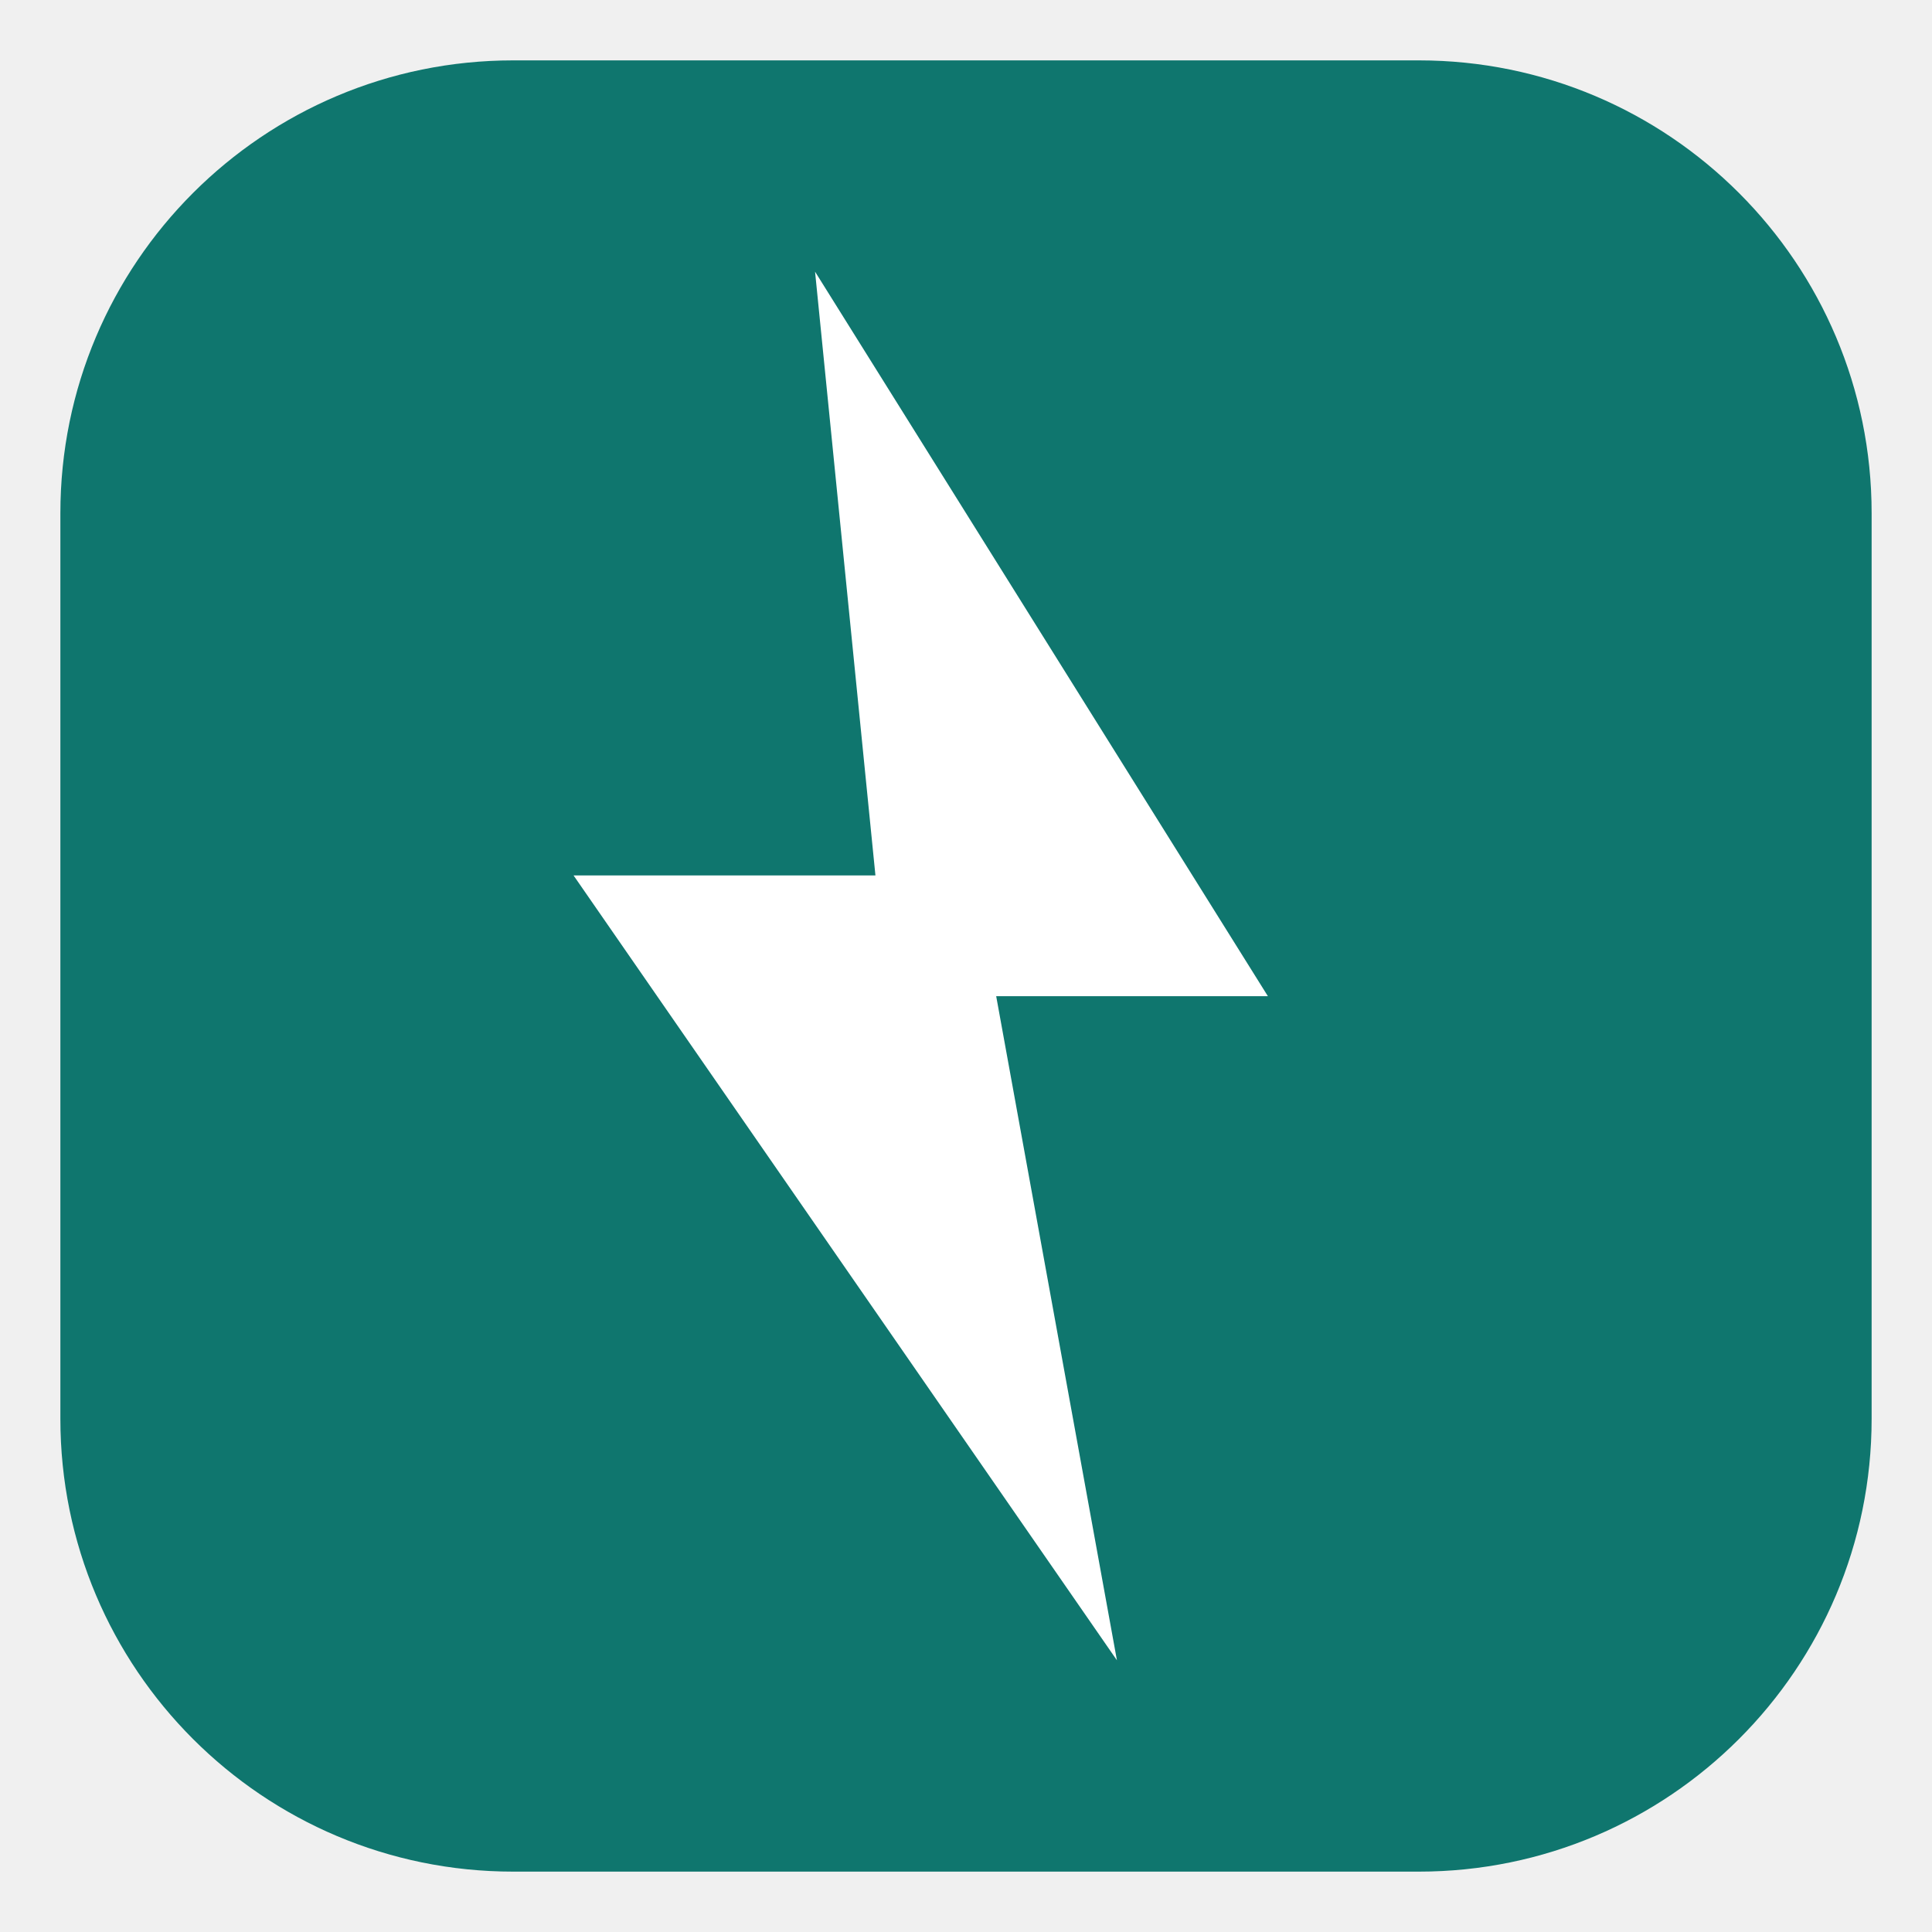
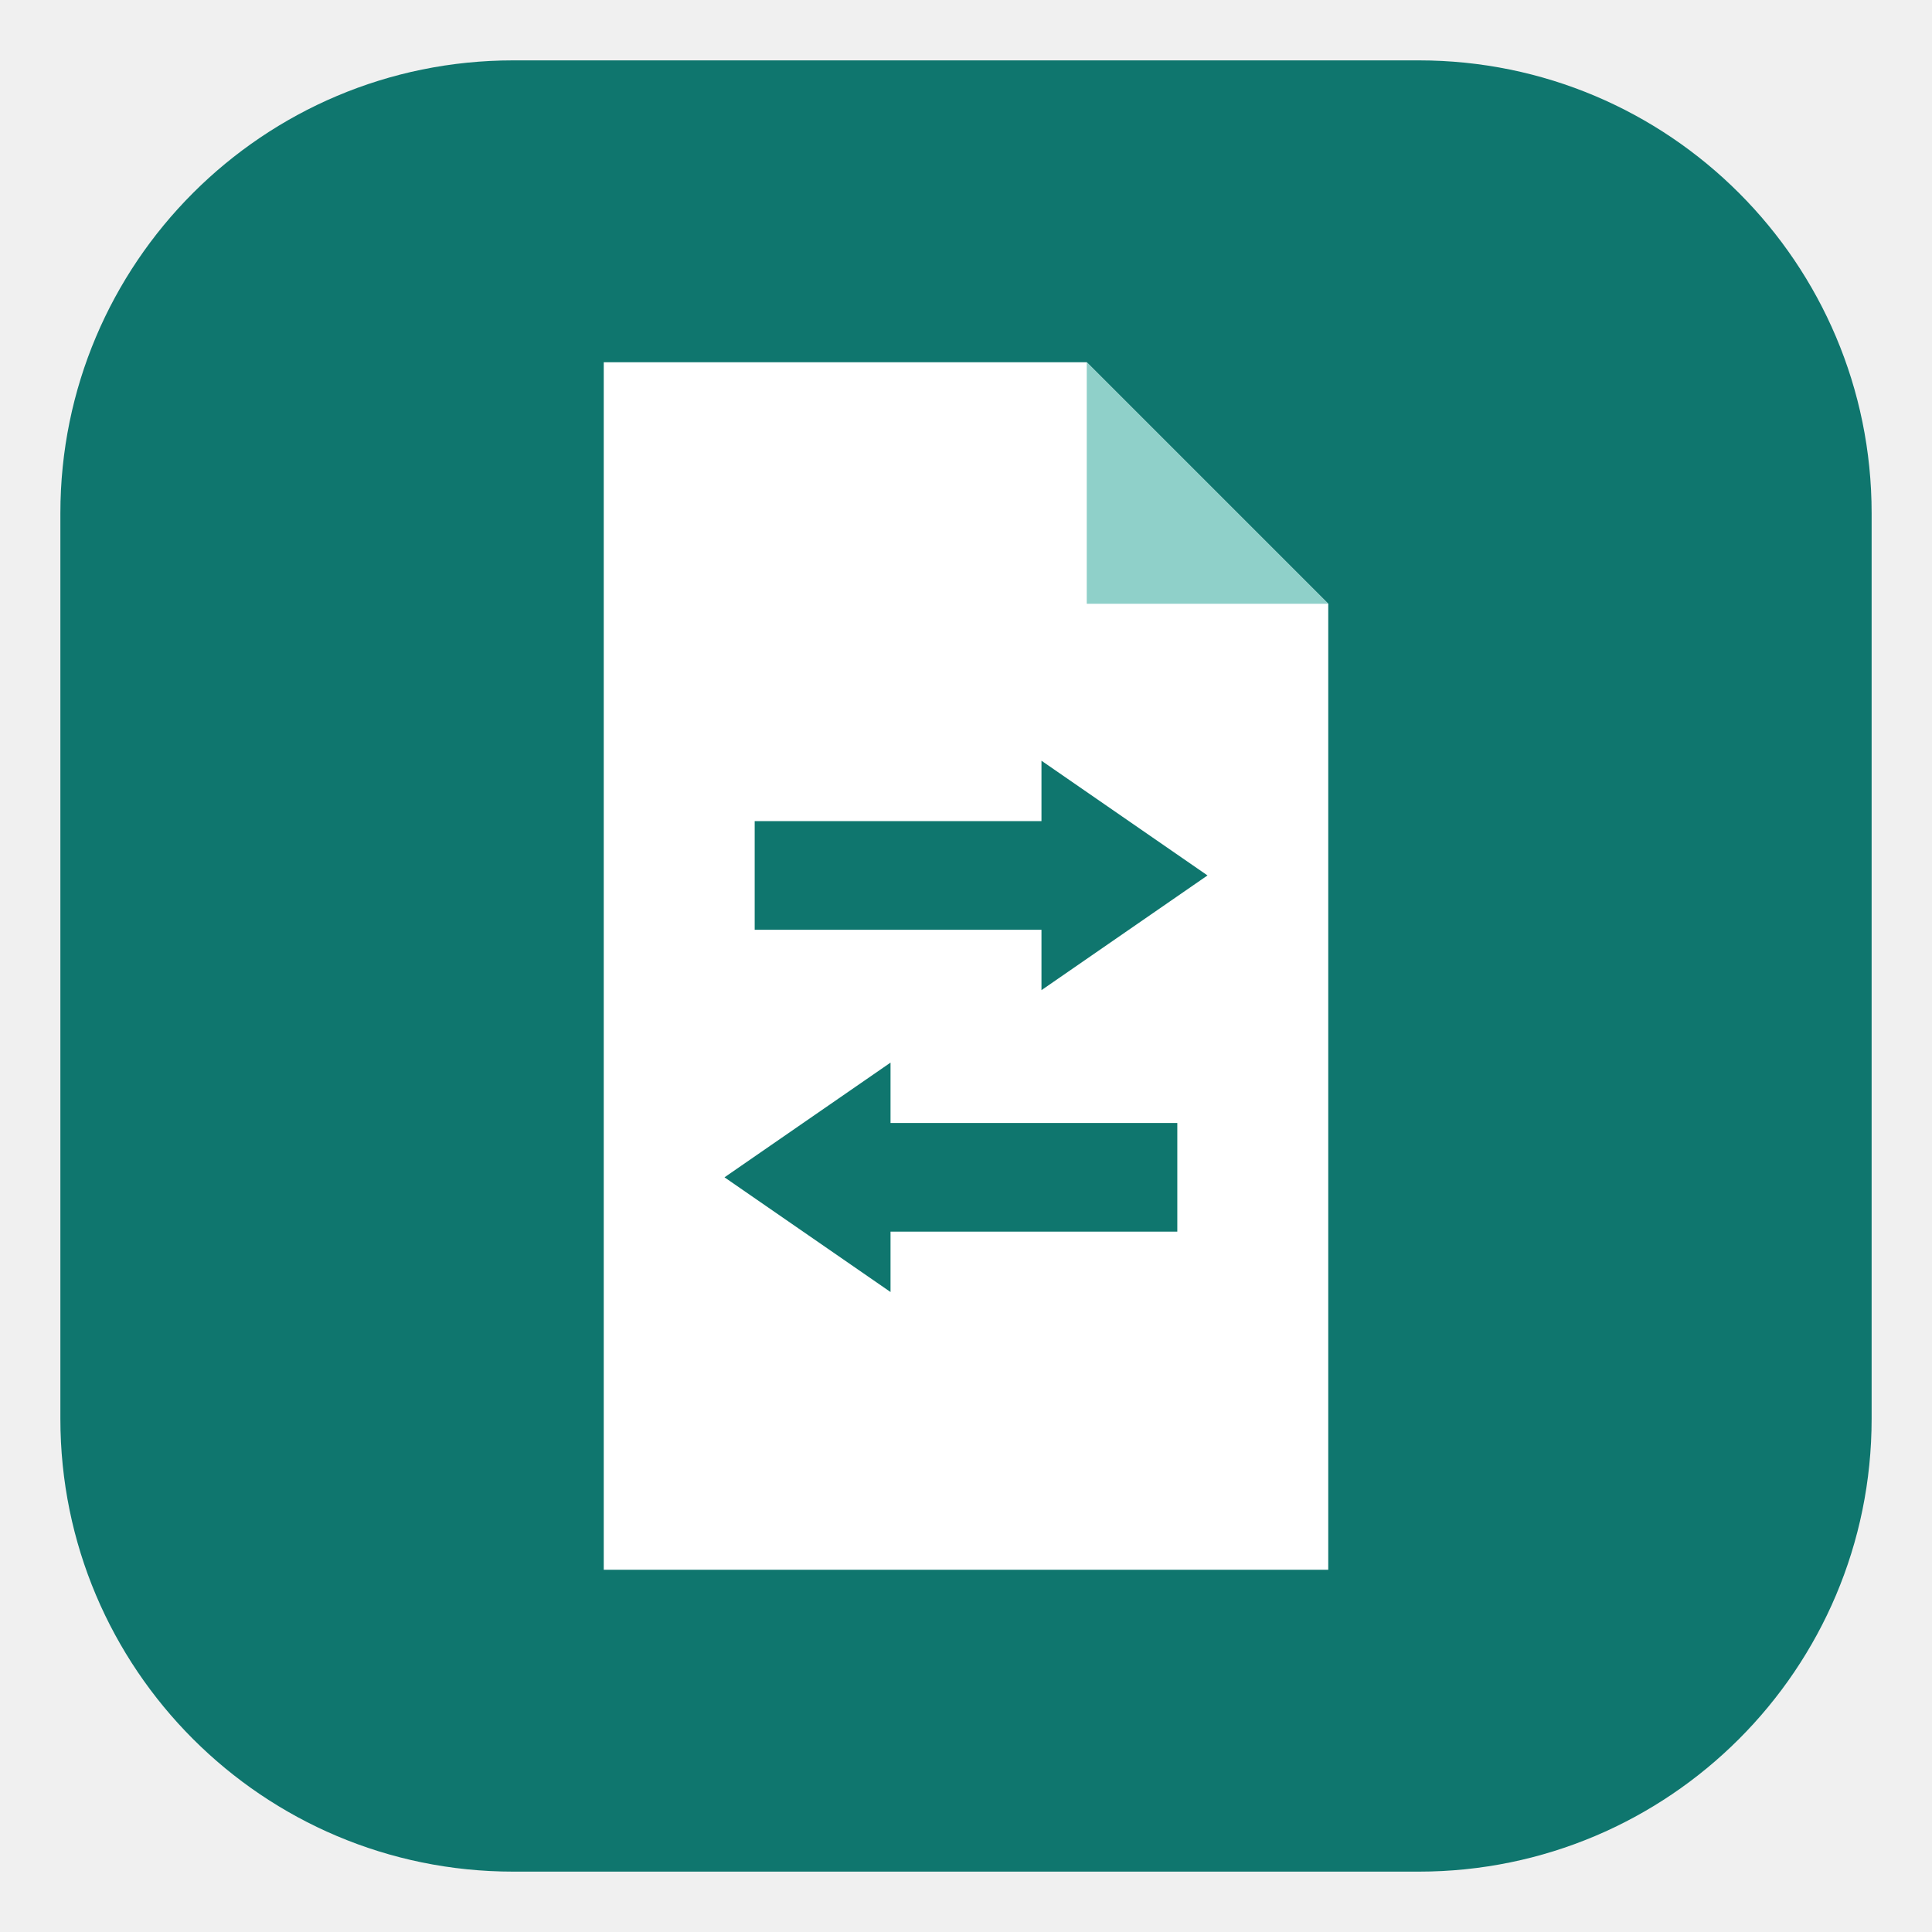
<svg xmlns="http://www.w3.org/2000/svg" viewBox="0 0 64 64">
  <rect x="2" y="2" width="60" height="60" rx="15" fill="#0f766e" />
-   <polygon points="27,9 42,33 33,33 37,55 19,29 29,29" fill="#ffffff" />
+   <path d="M20 12 H36 L44 20 V52 H20 Z" fill="#ffffff" />
+   <path d="M36 12 V20 H44 Z" fill="#8fd0c9" />
+   <path d="M25 27.2 H34.5 V25.2 L40 29 L34.5 32.8 V30.8 H25 Z" fill="#0f766e" />
+   <path d="M39 37.2 H29.5 V35.2 L24 39 L29.5 42.8 V40.8 H39 Z" fill="#0f766e" />
</svg>
